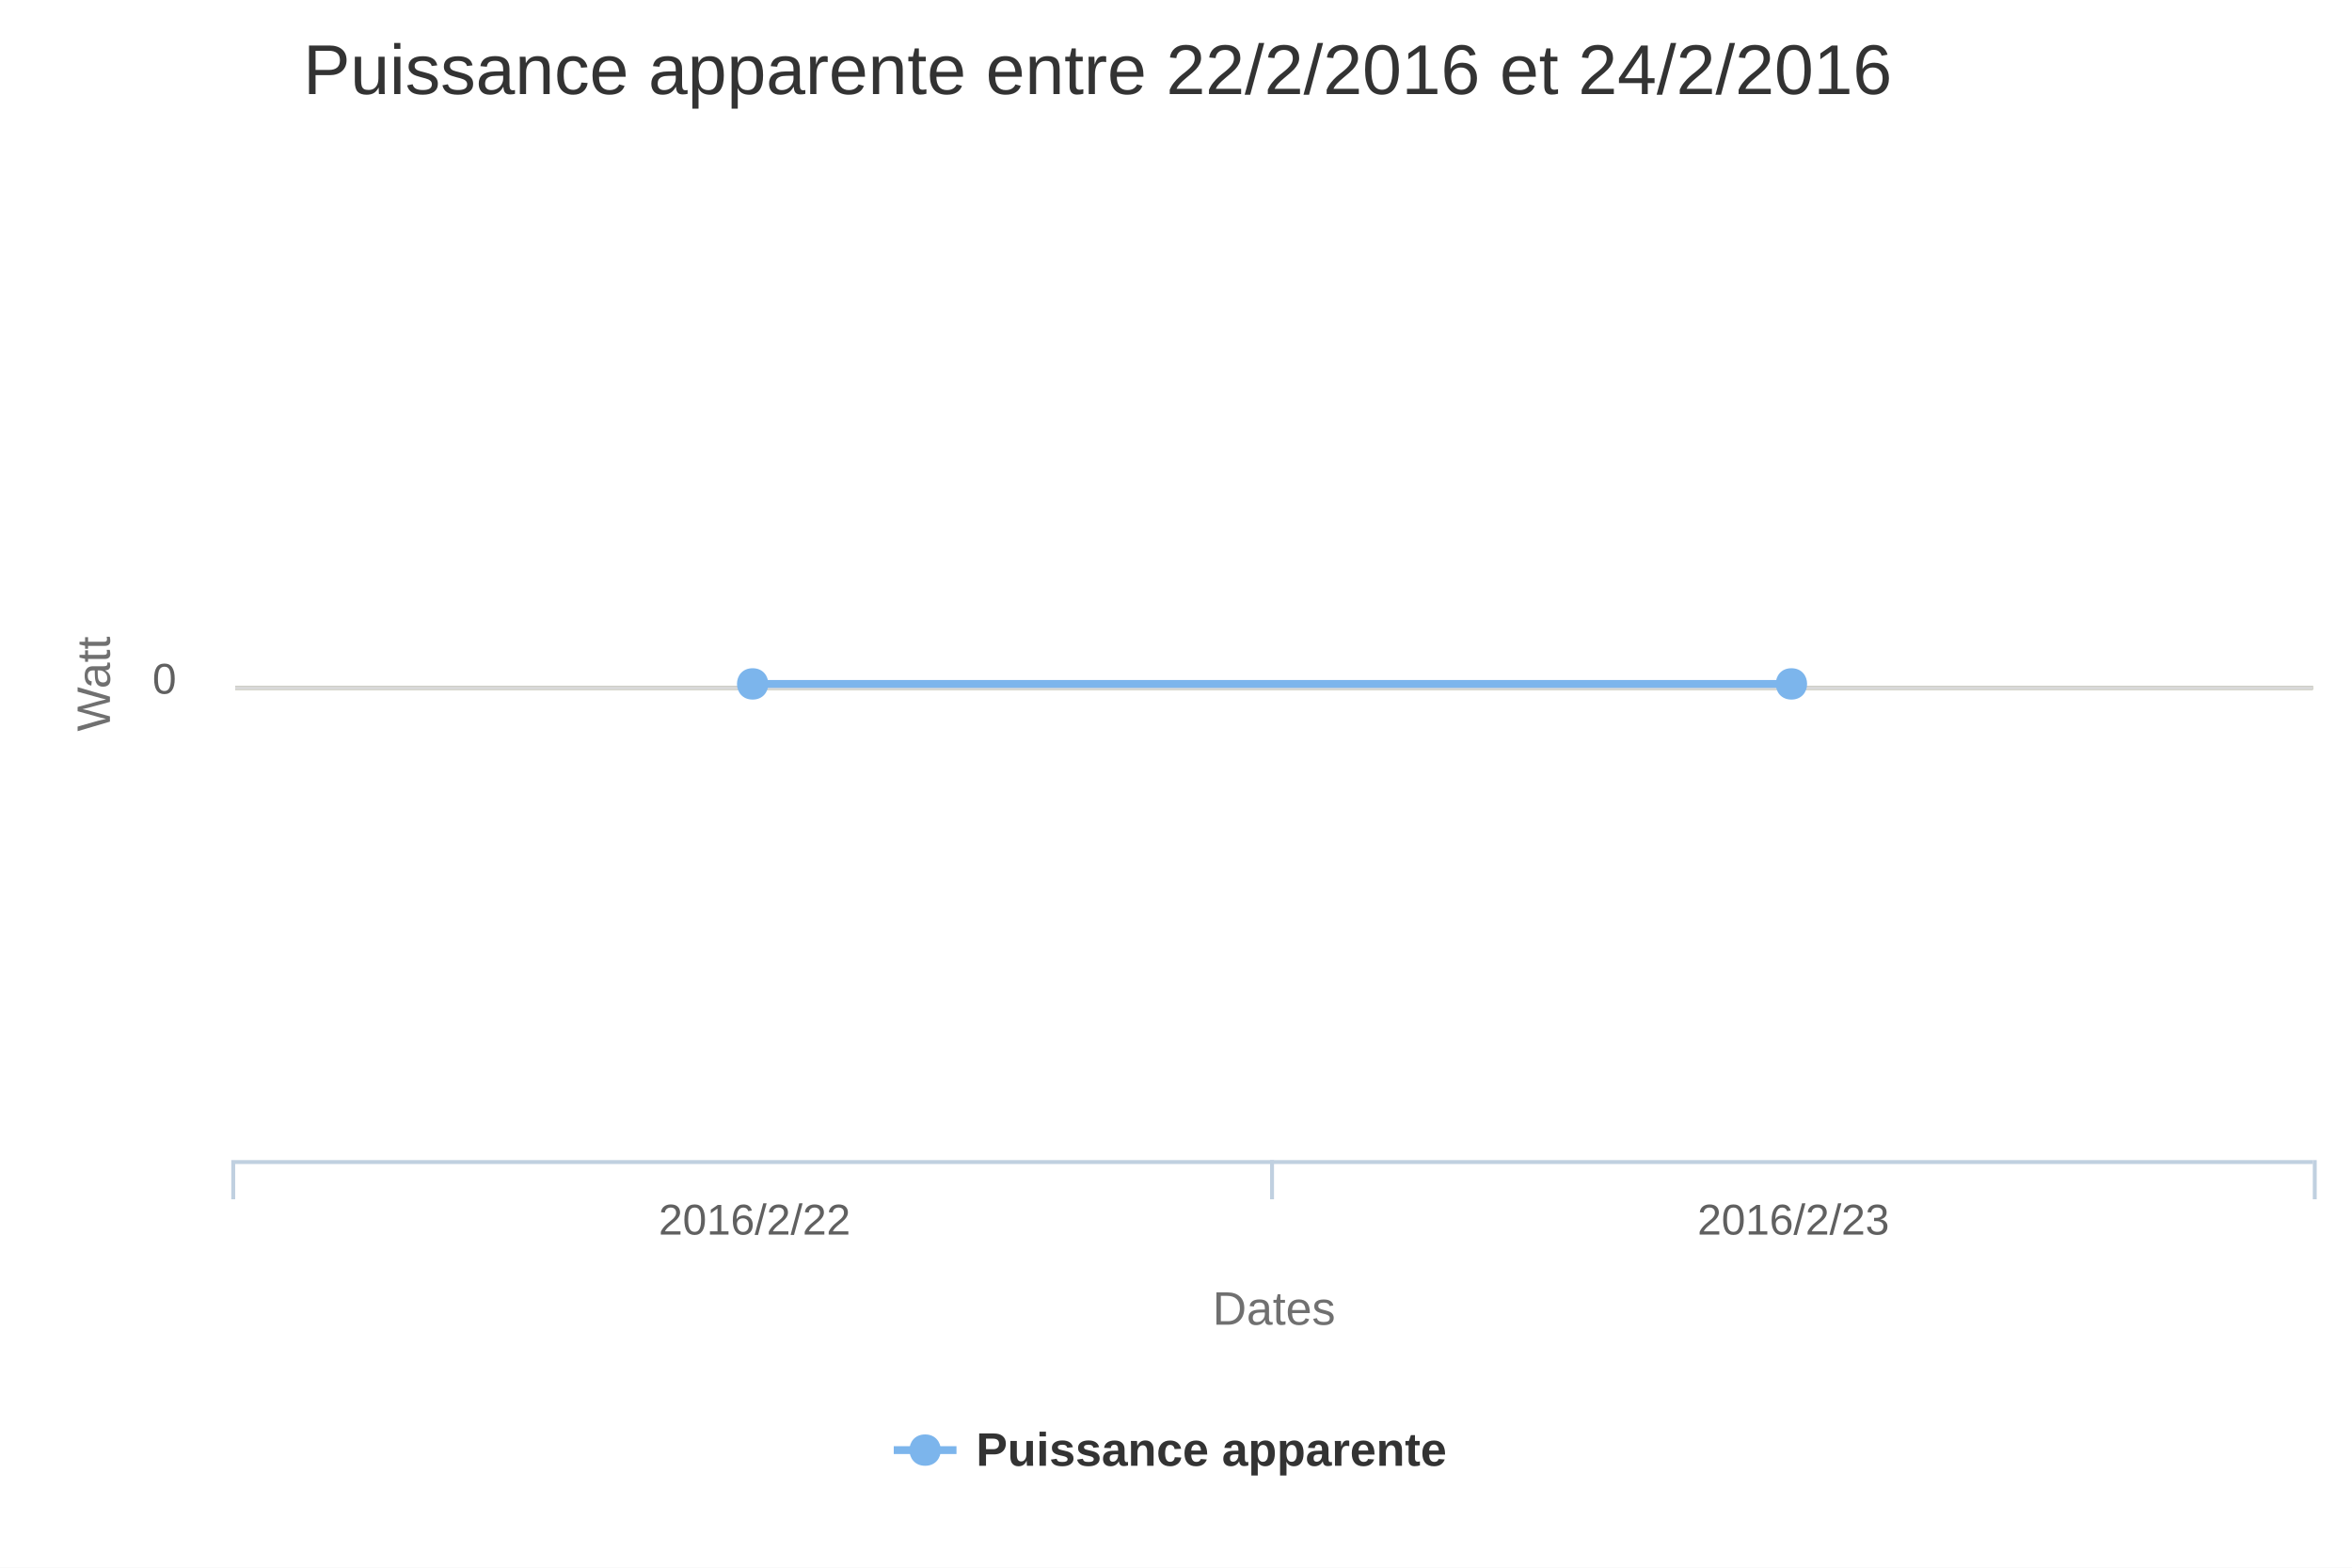
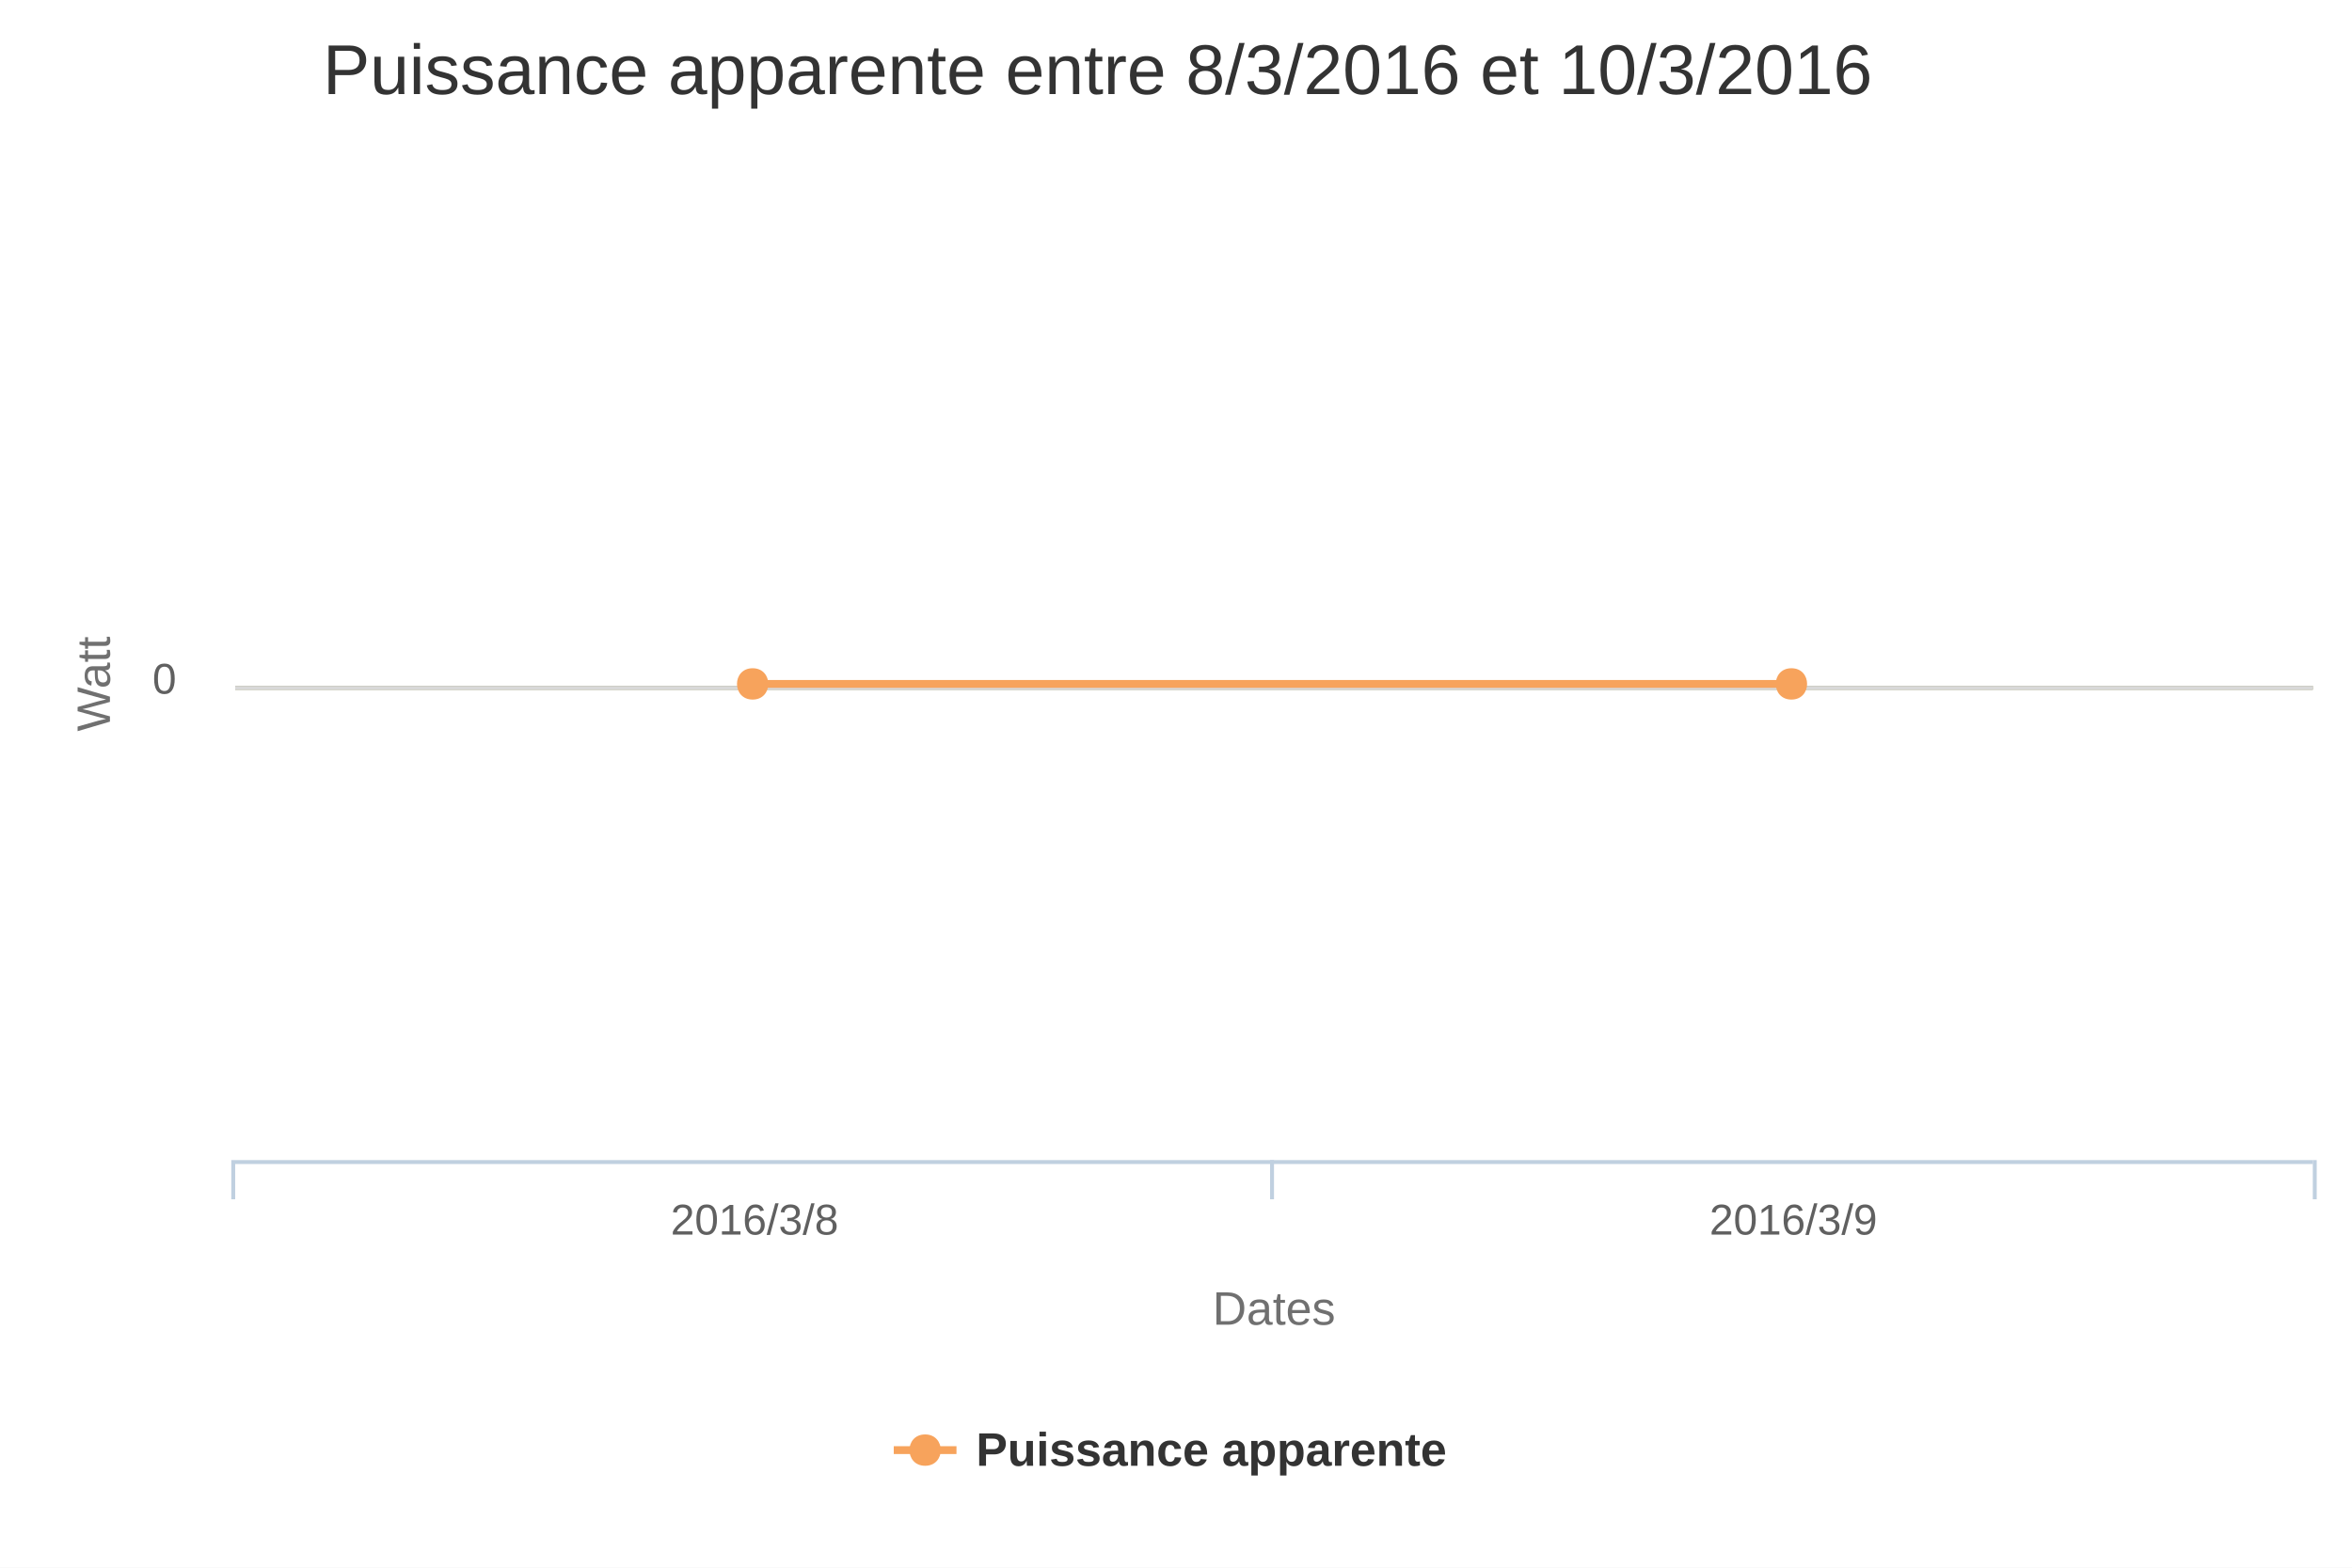
<svg xmlns="http://www.w3.org/2000/svg" version="1.1" style="font-family:'lucida grande', 'lucida sans unicode', arial, helvetica, sans-serif;font-size:12px;" width="600" height="400">
  <defs>
-     <clipPath id="highcharts-40">
+     <clipPath id="highcharts-5">
      <rect x="0" y="0" width="530" height="243" />
    </clipPath>
  </defs>
  <rect x="0" y="0" width="600" height="400" strokeWidth="0" fill="#FFFFFF" class=" highcharts-background" />
  <path fill="none" d="M 60 175.5 L 590 175.5" stroke="#808050" stroke-width="1" />
  <g class="highcharts-grid" />
  <g class="highcharts-grid">
    <path fill="none" d="M 60 175.5 L 590 175.5" stroke="#D8D8D8" stroke-width="1" opacity="1" />
  </g>
  <g class="highcharts-axis">
    <path fill="none" d="M 324.5 296 L 324.5 306" stroke="#C0D0E0" stroke-width="1" opacity="1" />
    <path fill="none" d="M 590.5 296 L 590.5 306" stroke="#C0D0E0" stroke-width="1" opacity="1" />
    <path fill="none" d="M 59.5 296 L 59.5 306" stroke="#C0D0E0" stroke-width="1" opacity="1" />
    <text x="325" text-anchor="middle" transform="translate(0,0)" class=" highcharts-xaxis-title" style="color:#707070;fill:#707070;" y="338">Dates</text>
    <path fill="none" d="M 60 296.5 L 590 296.5" stroke="#C0D0E0" stroke-width="1" />
  </g>
  <g class="highcharts-axis">
    <text x="28.047" text-anchor="middle" transform="translate(0,0) rotate(270 28.04688 174.5)" class=" highcharts-yaxis-title" style="color:#707070;fill:#707070;" y="174.5">Watt</text>
  </g>
  <g class="highcharts-series-group">
-     <g class="highcharts-series highcharts-series-0" transform="translate(60,53) scale(1 1)" clip-path="url(#highcharts-40)">
-       <path fill="none" d="M 132.5 121.5 L 397.5 121.5" stroke="#7cb5ec" stroke-width="2" stroke-linejoin="round" stroke-linecap="round" />
+     <g class="highcharts-series highcharts-series-0" transform="translate(60,53) scale(1 1)" clip-path="url(#highcharts-5)">
+       <path fill="none" d="M 132.5 121.5 L 397.5 121.5" stroke="#f7a35c" stroke-width="2" stroke-linejoin="round" stroke-linecap="round" />
    </g>
    <g class="highcharts-markers highcharts-series-0" transform="translate(60,53) scale(1 1)" clip-path="none">
-       <path fill="#7cb5ec" d="M 397 117.5 C 402.328 117.5 402.328 125.5 397 125.5 C 391.672 125.5 391.672 117.5 397 117.5 Z" />
-       <path fill="#7cb5ec" d="M 132 117.5 C 137.328 117.5 137.328 125.5 132 125.5 C 126.672 125.5 126.672 117.5 132 117.5 Z" />
+       <path fill="#f7a35c" d="M 397 117.5 C 402.328 117.5 402.328 125.5 397 125.5 C 391.672 125.5 391.672 117.5 397 117.5 Z" />
+       <path fill="#f7a35c" d="M 132 117.5 C 137.328 117.5 137.328 125.5 132 125.5 C 126.672 125.5 126.672 117.5 132 117.5 Z" />
    </g>
  </g>
  <text x="280" text-anchor="middle" class="highcharts-title" style="color:#333333;font-size:18px;fill:#333333;width:536px;" y="24">
-     <tspan>Puissance apparente entre 22/2/2016 et 24/2/2016</tspan>
+     <tspan>Puissance apparente entre 8/3/2016 et 10/3/2016</tspan>
  </text>
  <g class="highcharts-legend" transform="translate(220,356)">
    <g>
      <g>
        <g class="highcharts-legend-item" transform="translate(8,3)">
-           <path fill="none" d="M 0 11 L 16 11" stroke="#7cb5ec" stroke-width="2" />
-           <path fill="#7cb5ec" d="M 8 7 C 13.328 7 13.328 15 8 15 C 2.672 15 2.672 7 8 7 Z" />
+           <path fill="none" d="M 0 11 L 16 11" stroke="#f7a35c" stroke-width="2" />
+           <path fill="#f7a35c" d="M 8 7 C 13.328 7 13.328 15 8 15 C 2.672 15 2.672 7 8 7 Z" />
          <text x="21" style="color:#333333;font-size:12px;font-weight:bold;cursor:pointer;fill:#333333;" text-anchor="start" y="15">
            <tspan>Puissance apparente </tspan>
          </text>
        </g>
      </g>
    </g>
  </g>
  <g class="highcharts-axis-labels highcharts-xaxis-labels">
-     <text x="192.5" style="color:#606060;cursor:default;font-size:11px;fill:#606060;width:255px;text-overflow:clip;" text-anchor="middle" transform="translate(0,0)" y="315" opacity="1">2016/2/22</text>
-     <text x="457.5" style="color:#606060;cursor:default;font-size:11px;fill:#606060;width:255px;text-overflow:clip;" text-anchor="middle" transform="translate(0,0)" y="315" opacity="1">2016/2/23</text>
+     <text x="192.5" style="color:#606060;cursor:default;font-size:11px;fill:#606060;width:255px;text-overflow:clip;" text-anchor="middle" transform="translate(0,0)" y="315" opacity="1">2016/3/8</text>
+     <text x="457.5" style="color:#606060;cursor:default;font-size:11px;fill:#606060;width:255px;text-overflow:clip;" text-anchor="middle" transform="translate(0,0)" y="315" opacity="1">2016/3/9</text>
  </g>
  <g class="highcharts-axis-labels highcharts-yaxis-labels">
    <text x="45" style="color:#606060;cursor:default;font-size:11px;fill:#606060;width:188px;text-overflow:clip;" text-anchor="end" transform="translate(0,0)" y="177" opacity="1">0</text>
  </g>
  <g class="highcharts-tooltip" style="cursor:default;padding:0;pointer-events:none;white-space:nowrap;" transform="translate(0,-9999)">
    <path fill="none" d="M 3.5 0.5 L 13.5 0.5 C 16.5 0.5 16.5 0.5 16.5 3.5 L 16.5 13.5 C 16.5 16.5 16.5 16.5 13.5 16.5 L 3.5 16.5 C 0.5 16.5 0.5 16.5 0.5 13.5 L 0.5 3.5 C 0.5 0.5 0.5 0.5 3.5 0.5" stroke="black" stroke-opacity="0.05" stroke-width="5" transform="translate(1, 1)" />
    <path fill="none" d="M 3.5 0.5 L 13.5 0.5 C 16.5 0.5 16.5 0.5 16.5 3.5 L 16.5 13.5 C 16.5 16.5 16.5 16.5 13.5 16.5 L 3.5 16.5 C 0.5 16.5 0.5 16.5 0.5 13.5 L 0.5 3.5 C 0.5 0.5 0.5 0.5 3.5 0.5" stroke="black" stroke-opacity="0.1" stroke-width="3" transform="translate(1, 1)" />
    <path fill="none" d="M 3.5 0.5 L 13.5 0.5 C 16.5 0.5 16.5 0.5 16.5 3.5 L 16.5 13.5 C 16.5 16.5 16.5 16.5 13.5 16.5 L 3.5 16.5 C 0.5 16.5 0.5 16.5 0.5 13.5 L 0.5 3.5 C 0.5 0.5 0.5 0.5 3.5 0.5" stroke="black" stroke-opacity="0.15" stroke-width="1" transform="translate(1, 1)" />
    <path fill="rgb(249, 249, 249)" fill-opacity=" .85" d="M 3.5 0.5 L 13.5 0.5 C 16.5 0.5 16.5 0.5 16.5 3.5 L 16.5 13.5 C 16.5 16.5 16.5 16.5 13.5 16.5 L 3.5 16.5 C 0.5 16.5 0.5 16.5 0.5 13.5 L 0.5 3.5 C 0.5 0.5 0.5 0.5 3.5 0.5" />
    <text x="8" style="font-size:12px;color:#333333;fill:#333333;" y="20" />
  </g>
</svg>
